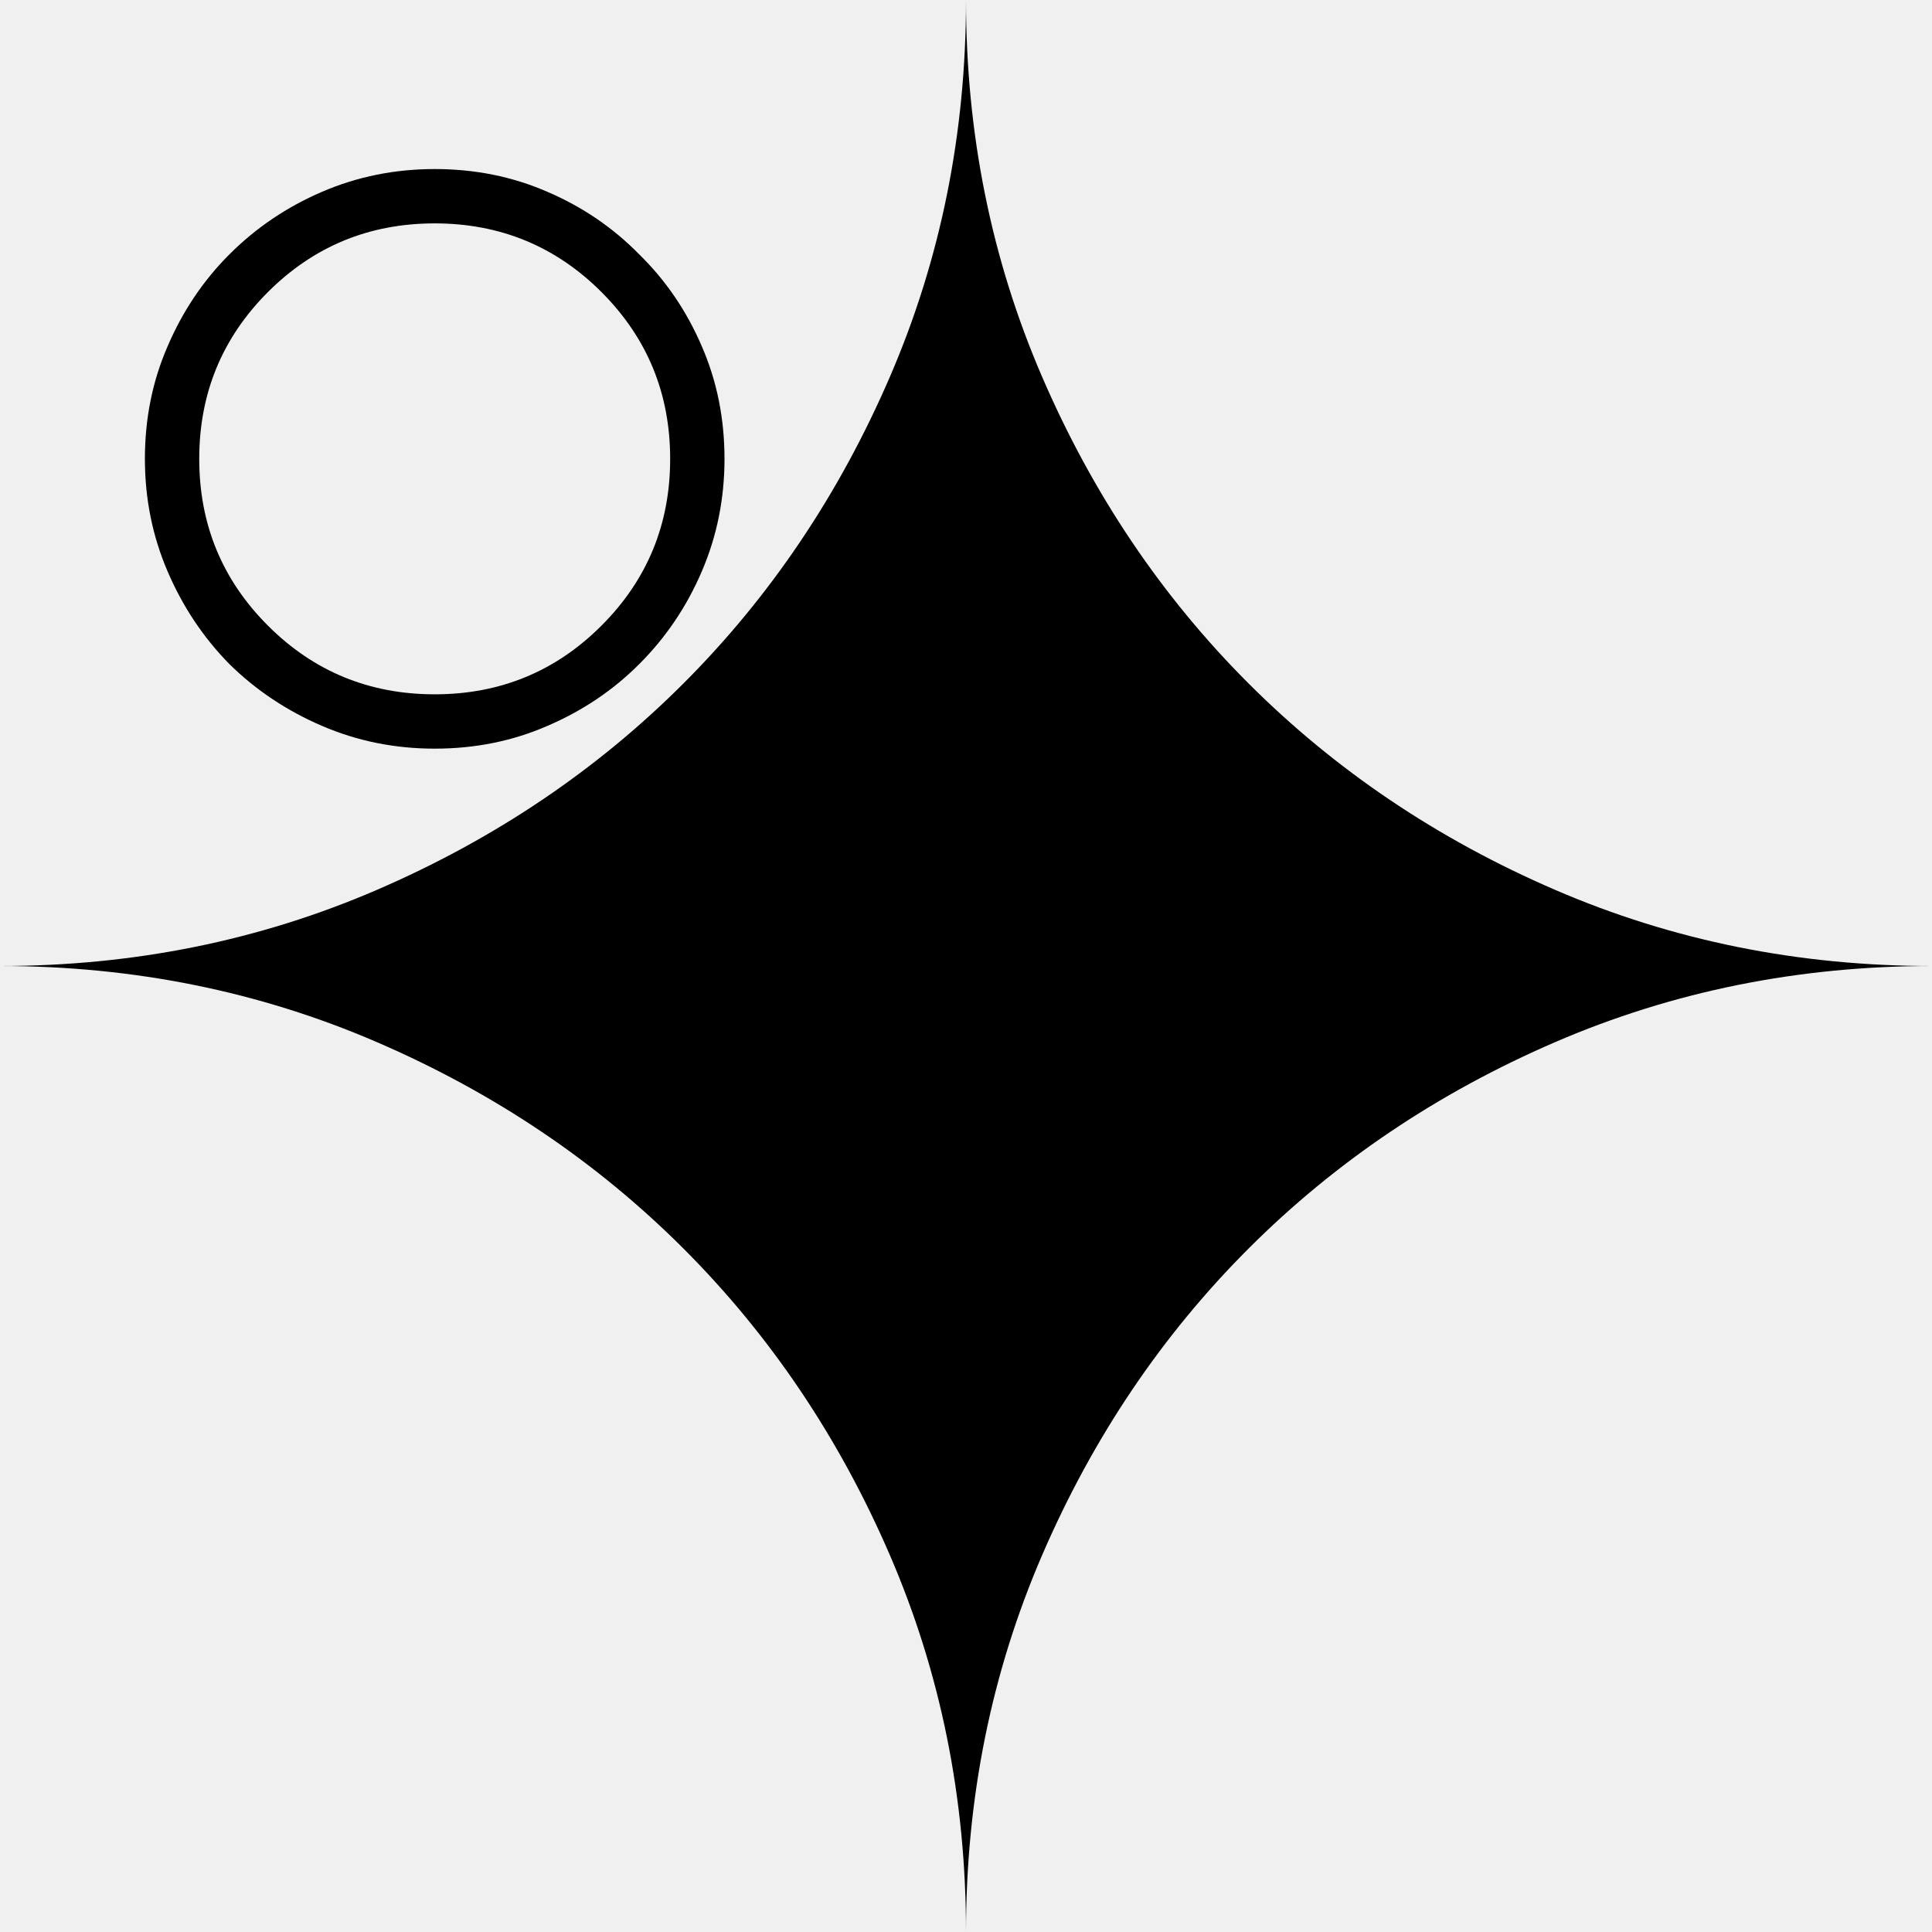
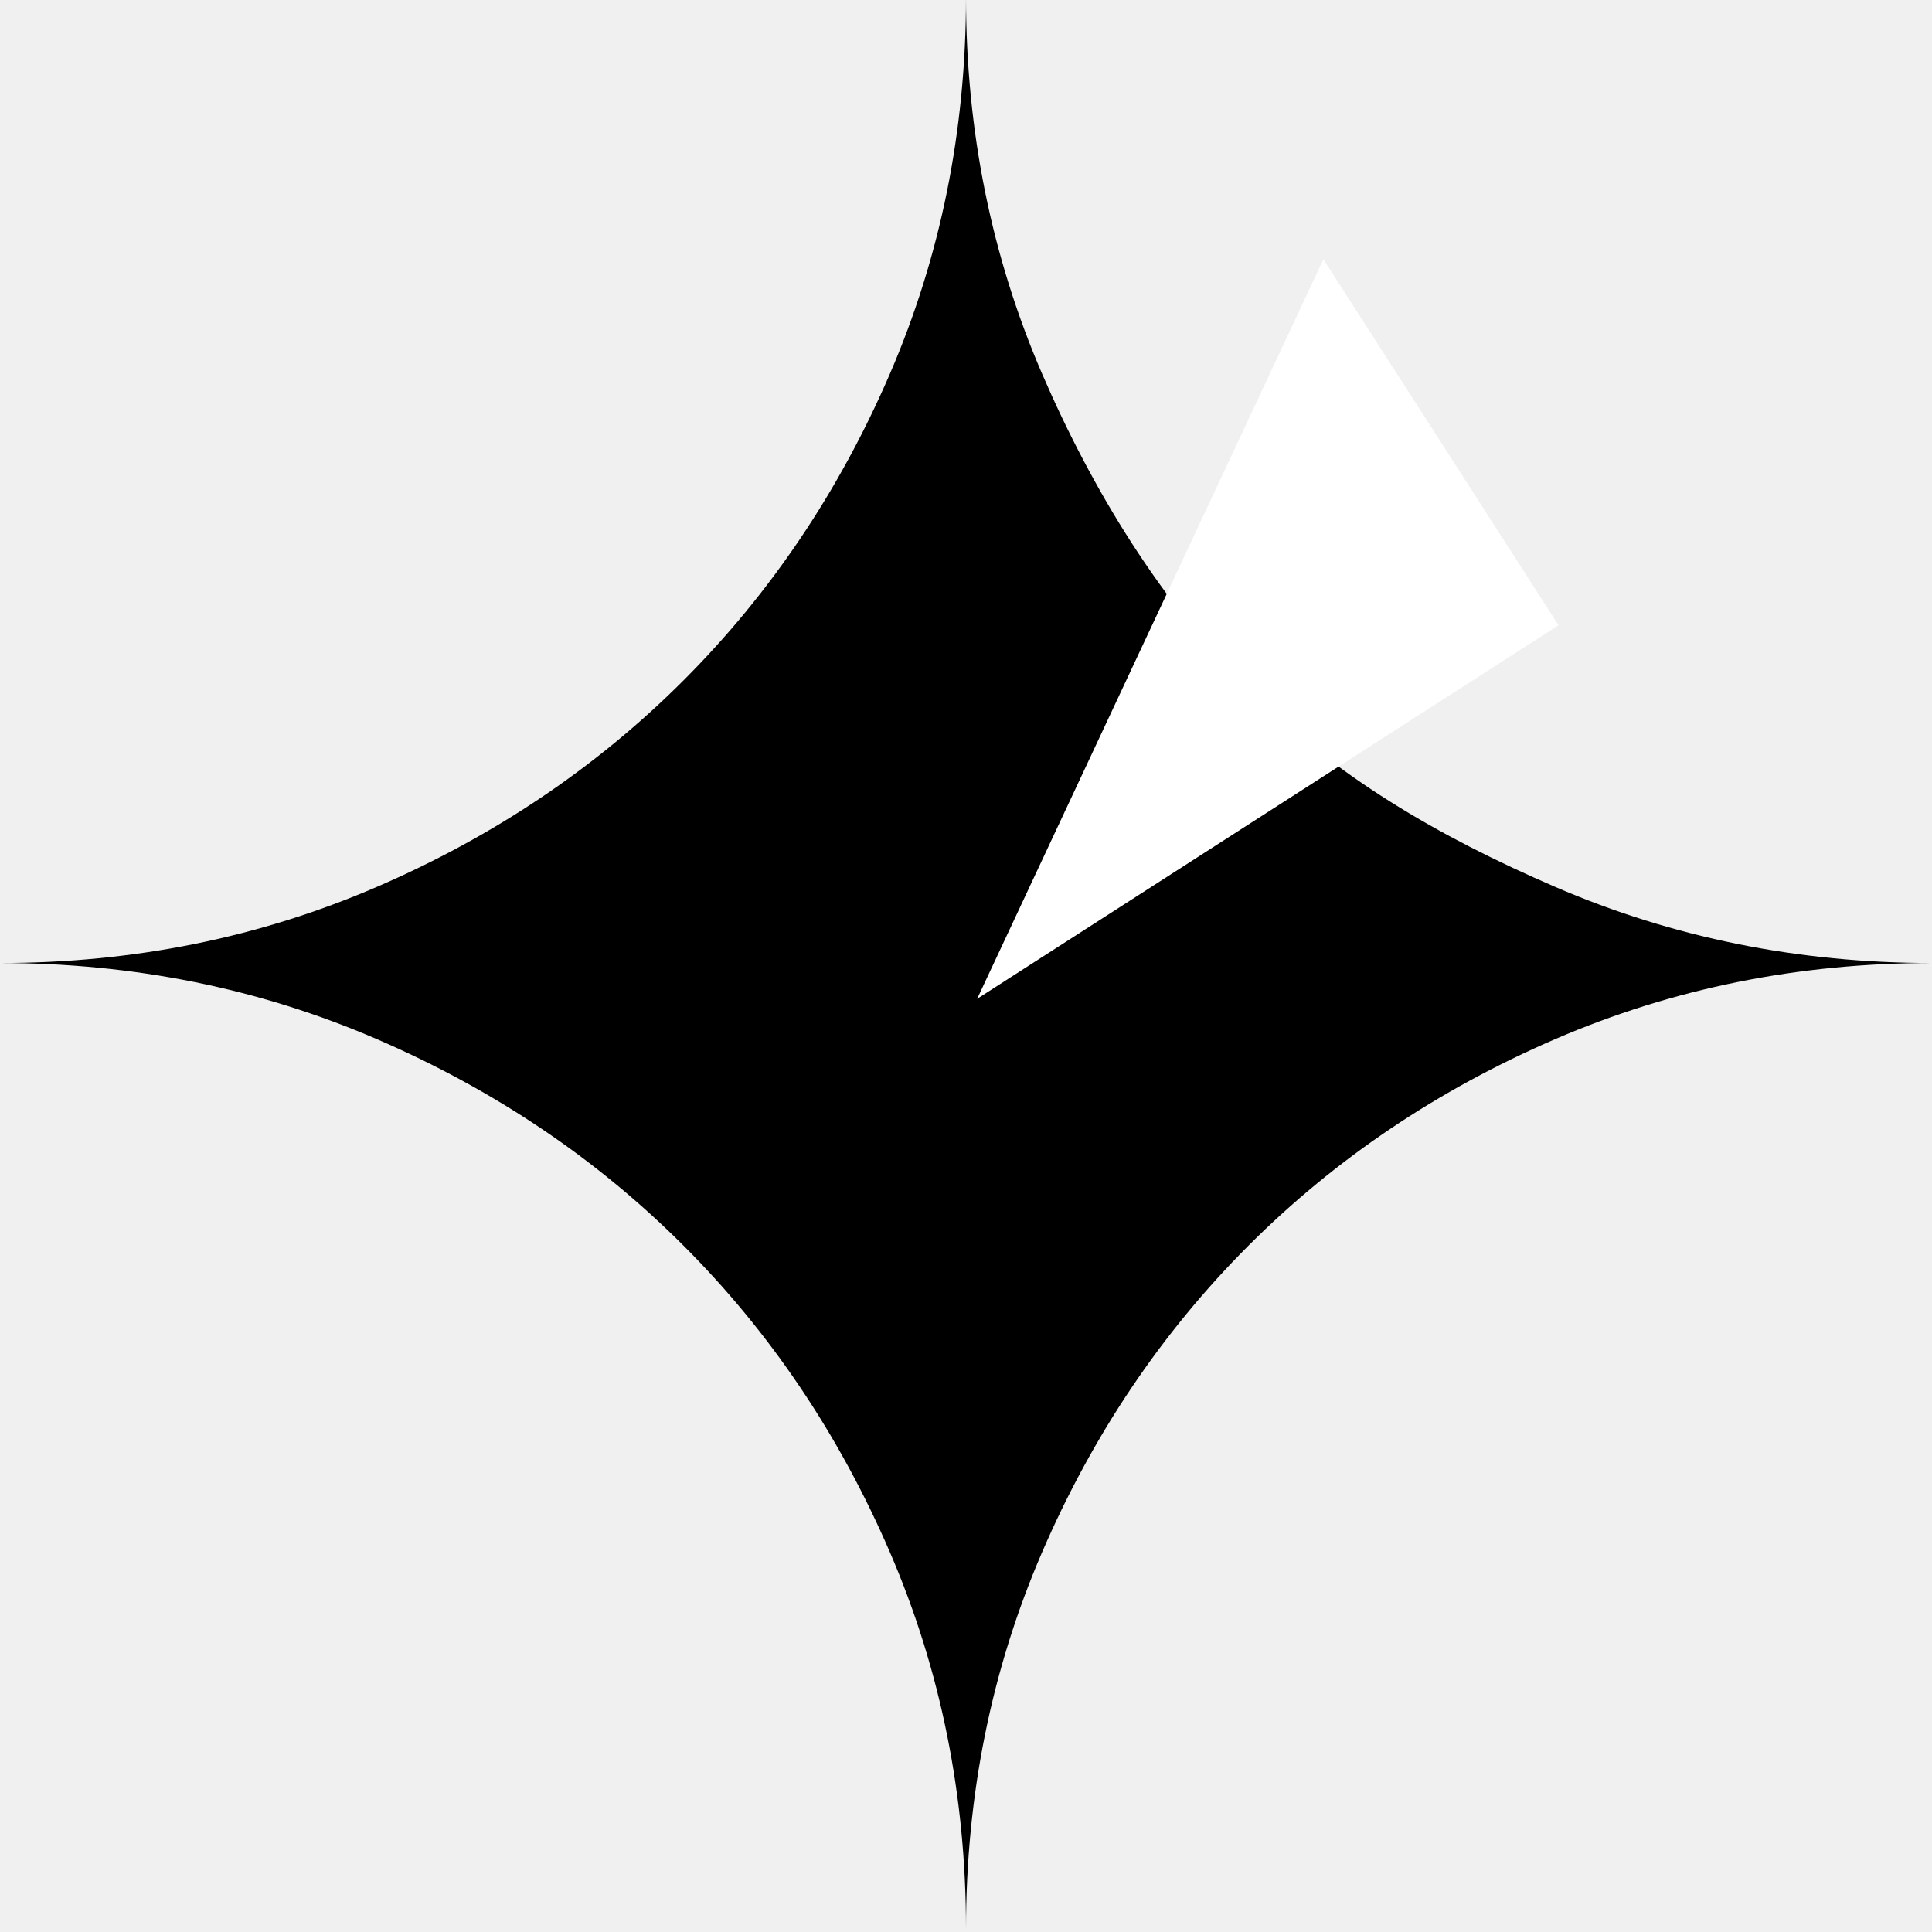
- <svg xmlns="http://www.w3.org/2000/svg" width="40" height="40" viewBox="0 0 40 40" fill="none">
-   <path d="M20 40C20 37.233 19.475 34.633 18.425 32.2C17.375 29.767 15.95 27.65 14.15 25.85C12.35 24.05 10.233 22.625 7.8 21.575C5.367 20.525 2.767 20 0 20C2.767 20 5.367 19.475 7.8 18.425C10.233 17.375 12.35 15.95 14.15 14.15C15.95 12.35 17.375 10.233 18.425 7.8C19.475 5.367 20 2.767 20 0C20 2.767 20.525 5.367 21.575 7.8C22.625 10.233 24.05 12.35 25.85 14.15C27.65 15.95 29.767 17.375 32.2 18.425C34.633 19.475 37.233 20 40 20C37.233 20 34.633 20.525 32.2 21.575C29.767 22.625 27.65 24.05 25.85 25.85C24.05 27.65 22.625 29.767 21.575 32.2C20.525 34.633 20 37.233 20 40Z" fill="black" />
-   <g clip-path="url(#clip0_1_149)">
-     <path d="M9 15.5C8.177 15.5 7.401 15.344 6.672 15.031C5.943 14.719 5.302 14.292 4.75 13.75C4.208 13.198 3.781 12.557 3.469 11.828C3.156 11.099 3 10.323 3 9.5C3 8.667 3.156 7.891 3.469 7.172C3.781 6.443 4.208 5.807 4.75 5.266C5.302 4.714 5.943 4.281 6.672 3.969C7.401 3.656 8.177 3.5 9 3.5C9.833 3.5 10.609 3.656 11.328 3.969C12.057 4.281 12.693 4.714 13.234 5.266C13.787 5.807 14.219 6.443 14.531 7.172C14.844 7.891 15 8.667 15 9.5C15 10.323 14.844 11.099 14.531 11.828C14.219 12.557 13.787 13.198 13.234 13.75C12.693 14.292 12.057 14.719 11.328 15.031C10.609 15.344 9.833 15.5 9 15.5ZM9 14.375C10.354 14.375 11.505 13.901 12.453 12.953C13.401 12.005 13.875 10.854 13.875 9.5C13.875 8.146 13.401 6.995 12.453 6.047C11.505 5.099 10.354 4.625 9 4.625C7.646 4.625 6.495 5.099 5.547 6.047C4.599 6.995 4.125 8.146 4.125 9.5C4.125 10.854 4.599 12.005 5.547 12.953C6.495 13.901 7.646 14.375 9 14.375Z" fill="black" />
+ <svg xmlns="http://www.w3.org/2000/svg" width="40" height="40" fill="none">
+   <g>
+     <path id="svg_1" fill="black" d="m20,39.938c0,-2.767 -0.525,-5.367 -1.575,-7.8c-1.05,-2.433 -2.475,-4.55 -4.275,-6.35c-1.8,-1.8 -3.917,-3.225 -6.35,-4.275c-2.433,-1.05 -5.033,-1.575 -7.8,-1.575c2.767,0 5.367,-0.525 7.8,-1.575c2.433,-1.05 4.55,-2.475 6.35,-4.275c1.8,-1.8 3.225,-3.917 4.275,-6.35c1.05,-2.433 1.575,-5.033 1.575,-7.8c0,2.767 0.525,5.367 1.575,7.8c1.05,2.433 2.475,4.737 4.275,6.537c1.8,1.8 3.917,3.038 6.35,4.088c2.433,1.05 5.033,1.575 7.8,1.575c-2.767,0 -5.367,0.525 -7.8,1.575c-2.433,1.05 -4.55,2.475 -6.35,4.275c-1.8,1.8 -3.225,3.917 -4.275,6.35c-1.05,2.433 -1.575,5.033 -1.575,7.8z" />
+     <path stroke="null" transform="rotate(-122.721 23.8152 13.0236)" id="svg_5" d="m19.312,20.177l0,-14.307l9.006,14.307l-9.006,0z" fill="#ffffff" />
  </g>
</svg>
